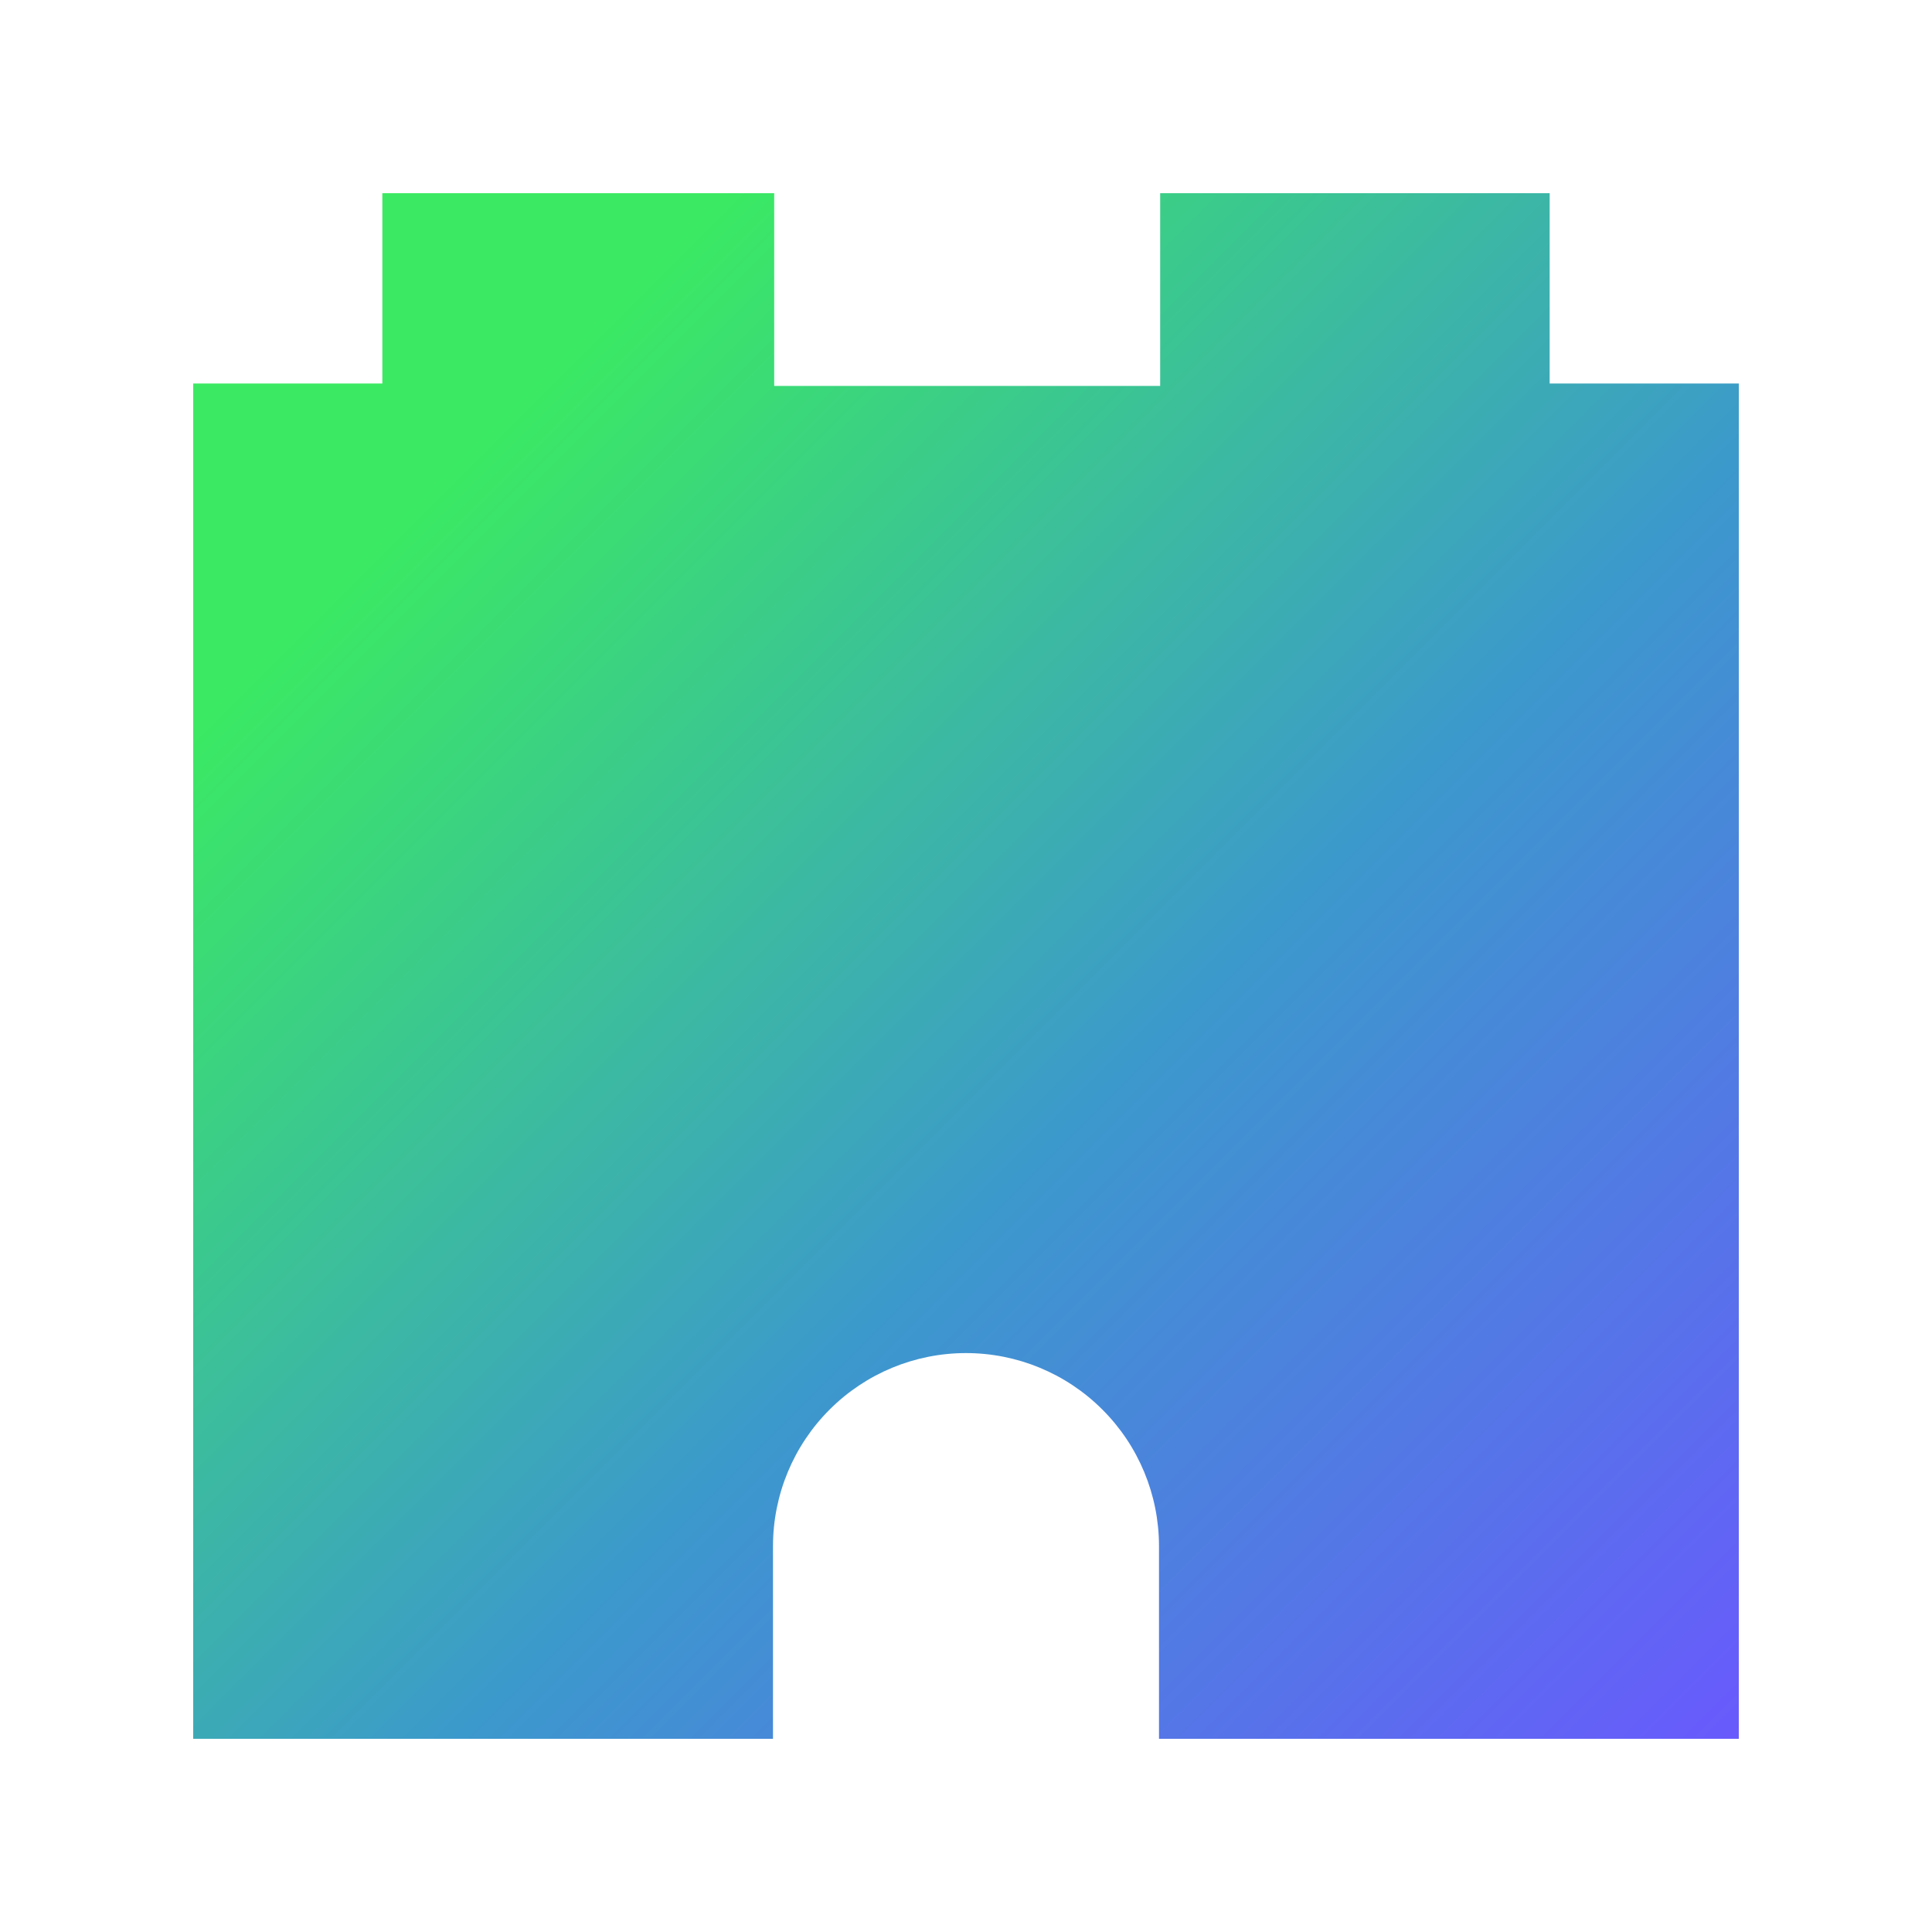
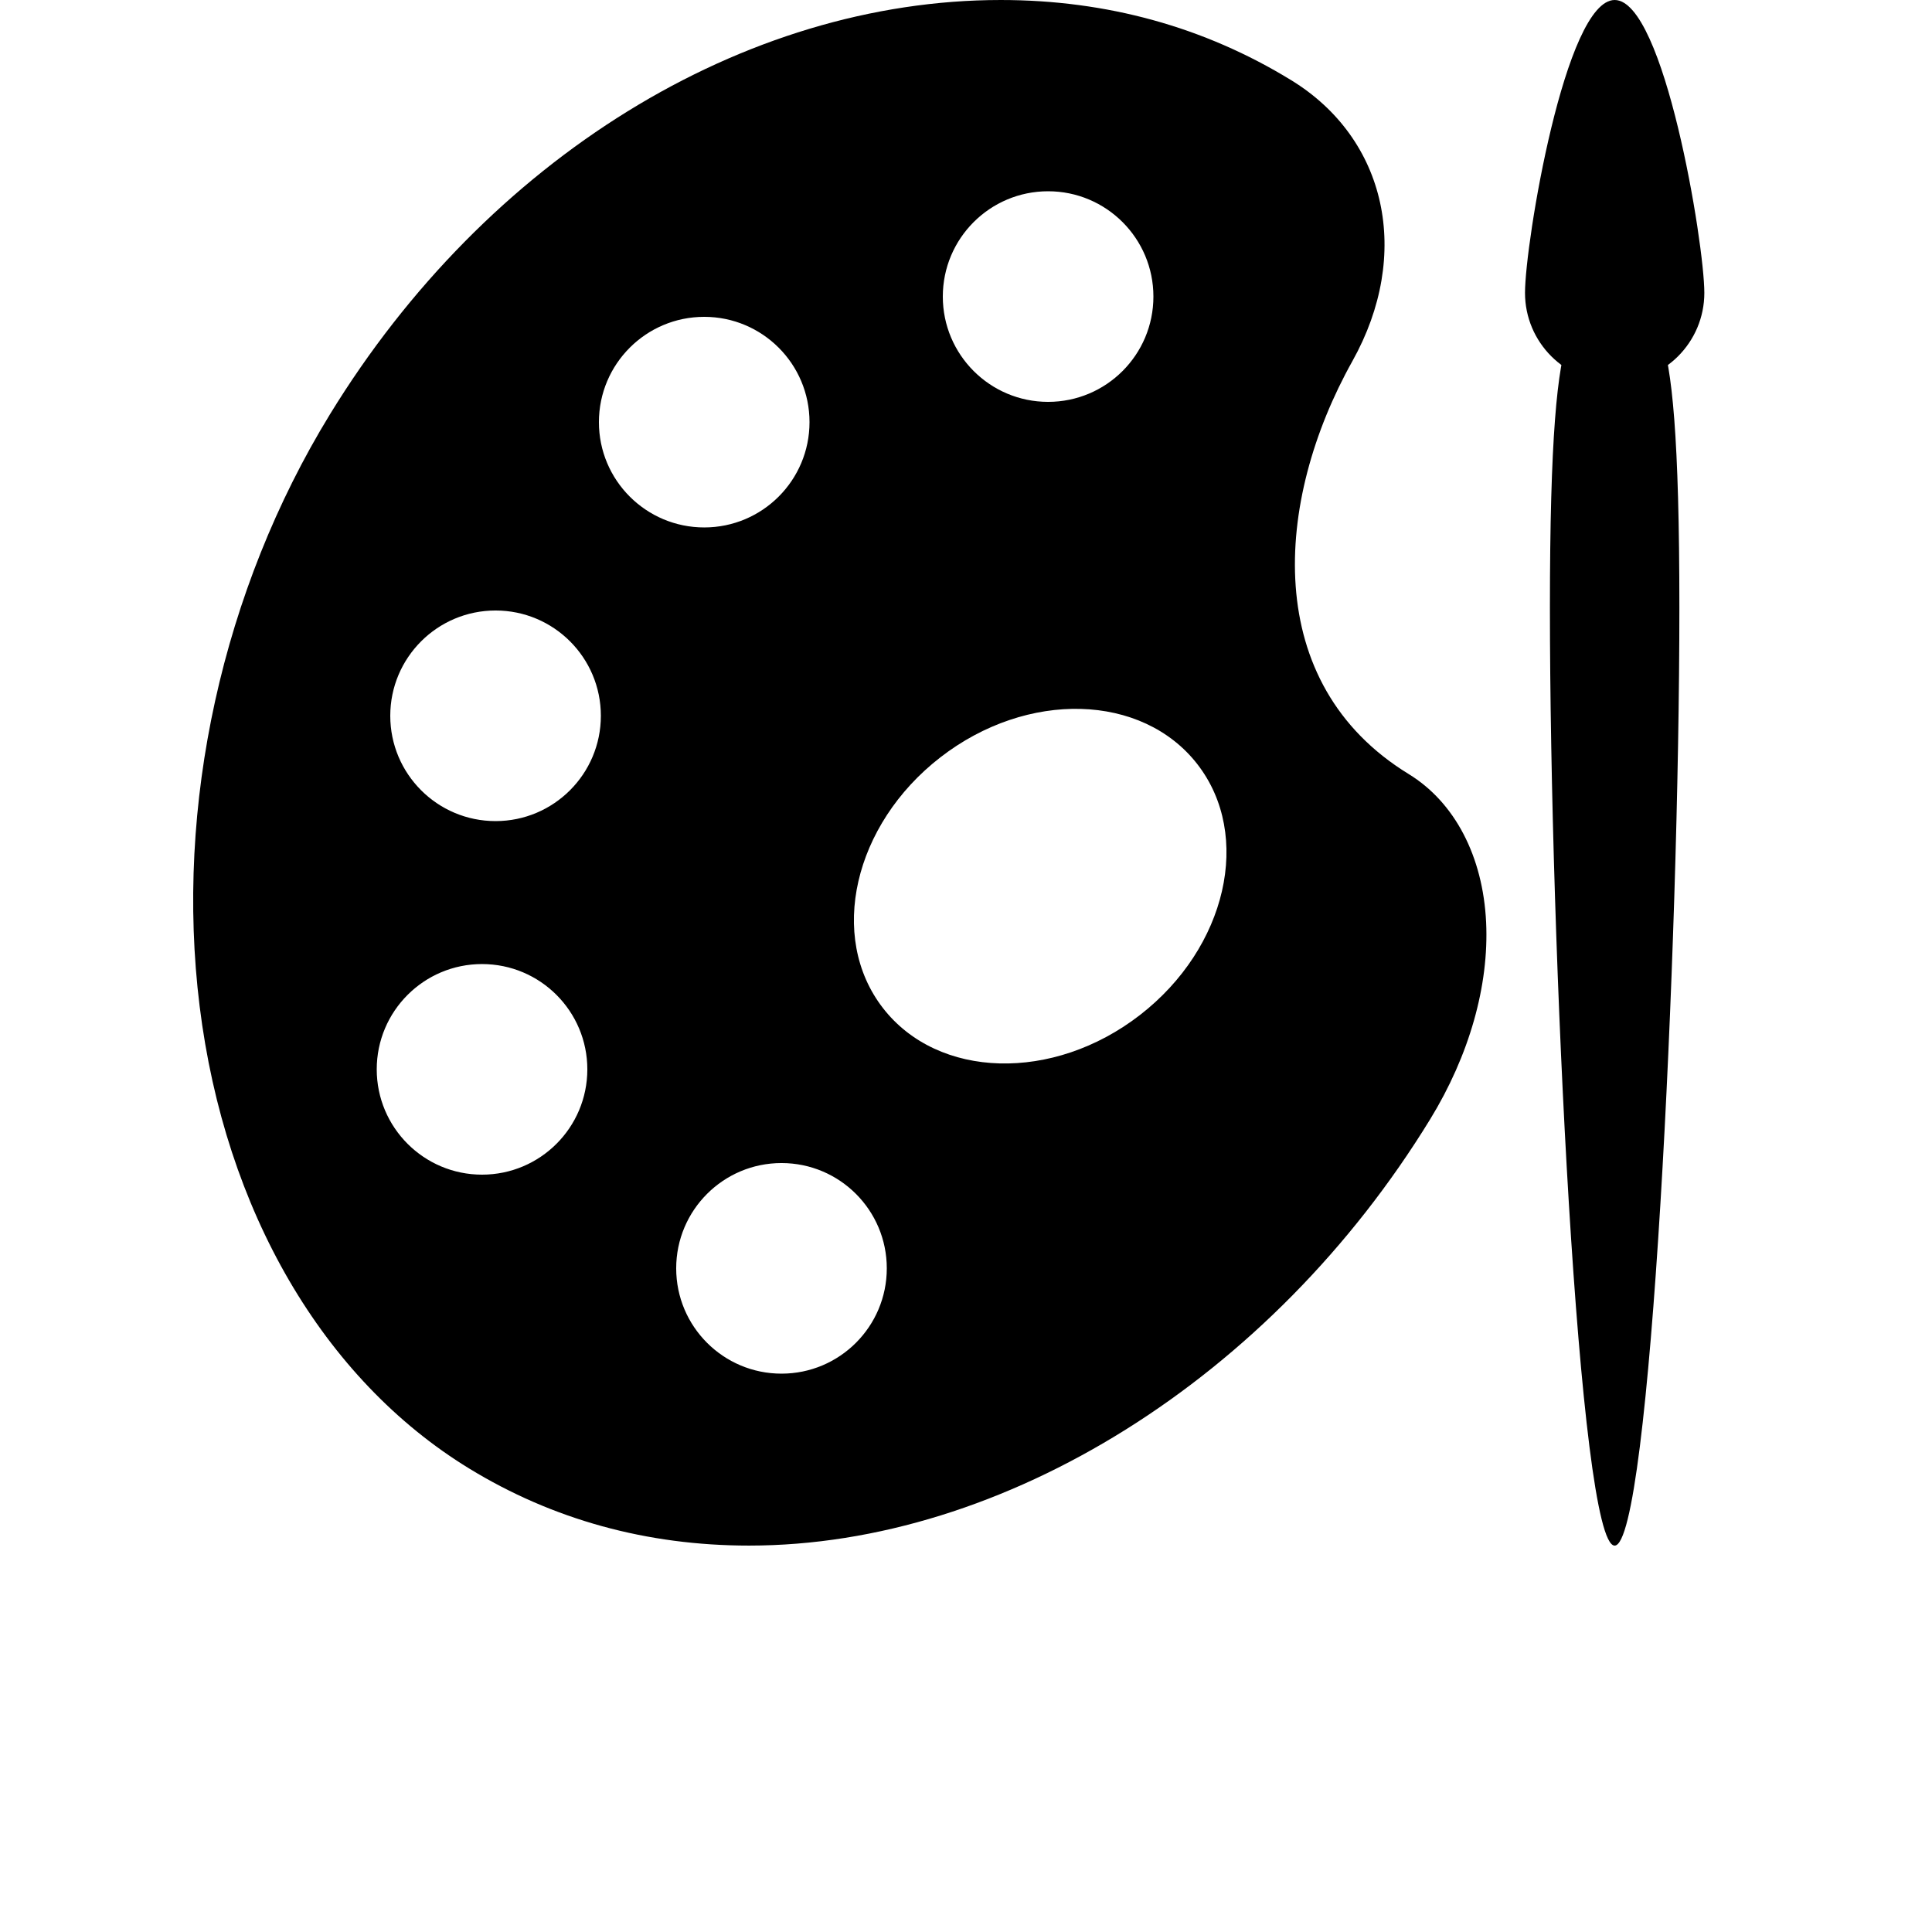
- <svg xmlns="http://www.w3.org/2000/svg" width="40" height="40" viewBox="0 0 40 40" fill="none">
-   <path d="M32.084 7.94V4H24.02V7.99H16.029V4H7.916V7.94H4V36H16.004V32.005C16.006 30.946 16.427 29.931 17.177 29.183C17.926 28.434 18.941 28.014 20 28.014C21.059 28.014 22.074 28.434 22.823 29.183C23.573 29.931 23.994 30.946 23.996 32.005V36H36V7.94H32.084Z" fill="url(#paint0_linear)" />
-   <defs>
-     <linearGradient id="paint0_linear" x1="2.942" y1="4.9" x2="37.777" y2="39.734" gradientUnits="userSpaceOnUse">
-       <stop offset="0.159" stop-color="#3BEA62" />
-       <stop offset="0.54" stop-color="#3C99CC" />
-       <stop offset="0.937" stop-color="#6B57FF" />
-     </linearGradient>
-   </defs>
+ <svg xmlns="http://www.w3.org/2000/svg" width="700pt" height="700pt" version="1.1" viewBox="0 0 700 700">
+   <g>
+     <path d="m538.45 334.16c-1.141-23.918-11.379-43.508-28.094-53.73-53.508-32.781-48.781-98.75-20.355-149.59 21.621-38.691 12.5-80.551-22.199-101.8-31.445-19.273-66.844-29.039-105.2-29.039-93.211 0-186.34 57.52-243.05 150.11-39.008 63.688-56.219 141.86-47.219 214.48 9.18 74.039 44.75 135.07 97.598 167.44 30.301 18.547 64.438 27.965 101.46 27.965h0.004c92.438 0 189.31-60.637 246.79-154.48 14.164-23.117 21.359-48.469 20.266-71.367zm-158.7-264.86c21.074 0 38.152 17.078 38.152 38.152 0 21.066-17.078 38.152-38.152 38.152-21.066 0-38.152-17.086-38.152-38.152 0-21.074 17.086-38.152 38.152-38.152zm-205.1 356.3c-21.066 0-38.152-17.086-38.152-38.152 0-21.066 17.086-38.152 38.152-38.152 21.074 0 38.152 17.086 38.152 38.152 0 21.066-17.086 38.152-38.152 38.152zm4.902-128.1c-21.066 0-38.152-17.086-38.152-38.152s17.086-38.152 38.152-38.152c21.074 0 38.152 17.078 38.152 38.152-0.008 21.066-17.086 38.152-38.152 38.152zm37.445-144.55c0-21.066 17.086-38.152 38.152-38.152 21.074 0 38.152 17.078 38.152 38.152s-17.078 38.152-38.152 38.152c-21.066-0.004-38.152-17.086-38.152-38.152zm66.152 344.75c-21.066 0-38.152-17.086-38.152-38.152s17.086-38.152 38.152-38.152c21.074 0 38.152 17.086 38.152 38.152s-17.086 38.152-38.152 38.152zm129.89-129.95c-31.465 24.383-73.168 23.25-93.141-2.527-19.965-25.777-10.648-66.445 20.824-90.828 31.465-24.383 73.168-23.246 93.145 2.535 19.965 25.781 10.645 66.441-20.828 90.82z" />
+     <path d="m552.54 106.11c0-17.938 14.551-106.11 32.488-106.11 17.941 0 32.484 88.176 32.484 106.11s-14.543 32.484-32.484 32.484c-17.938 0.004-32.488-14.547-32.488-32.484z" />
+     <path d="m608.47 220.15c0 122.75-10.5 339.85-23.453 339.85s-23.453-217.11-23.453-339.85 10.5-104.65 23.453-104.65 23.453-18.094 23.453 104.65z" />
+   </g>
</svg>
